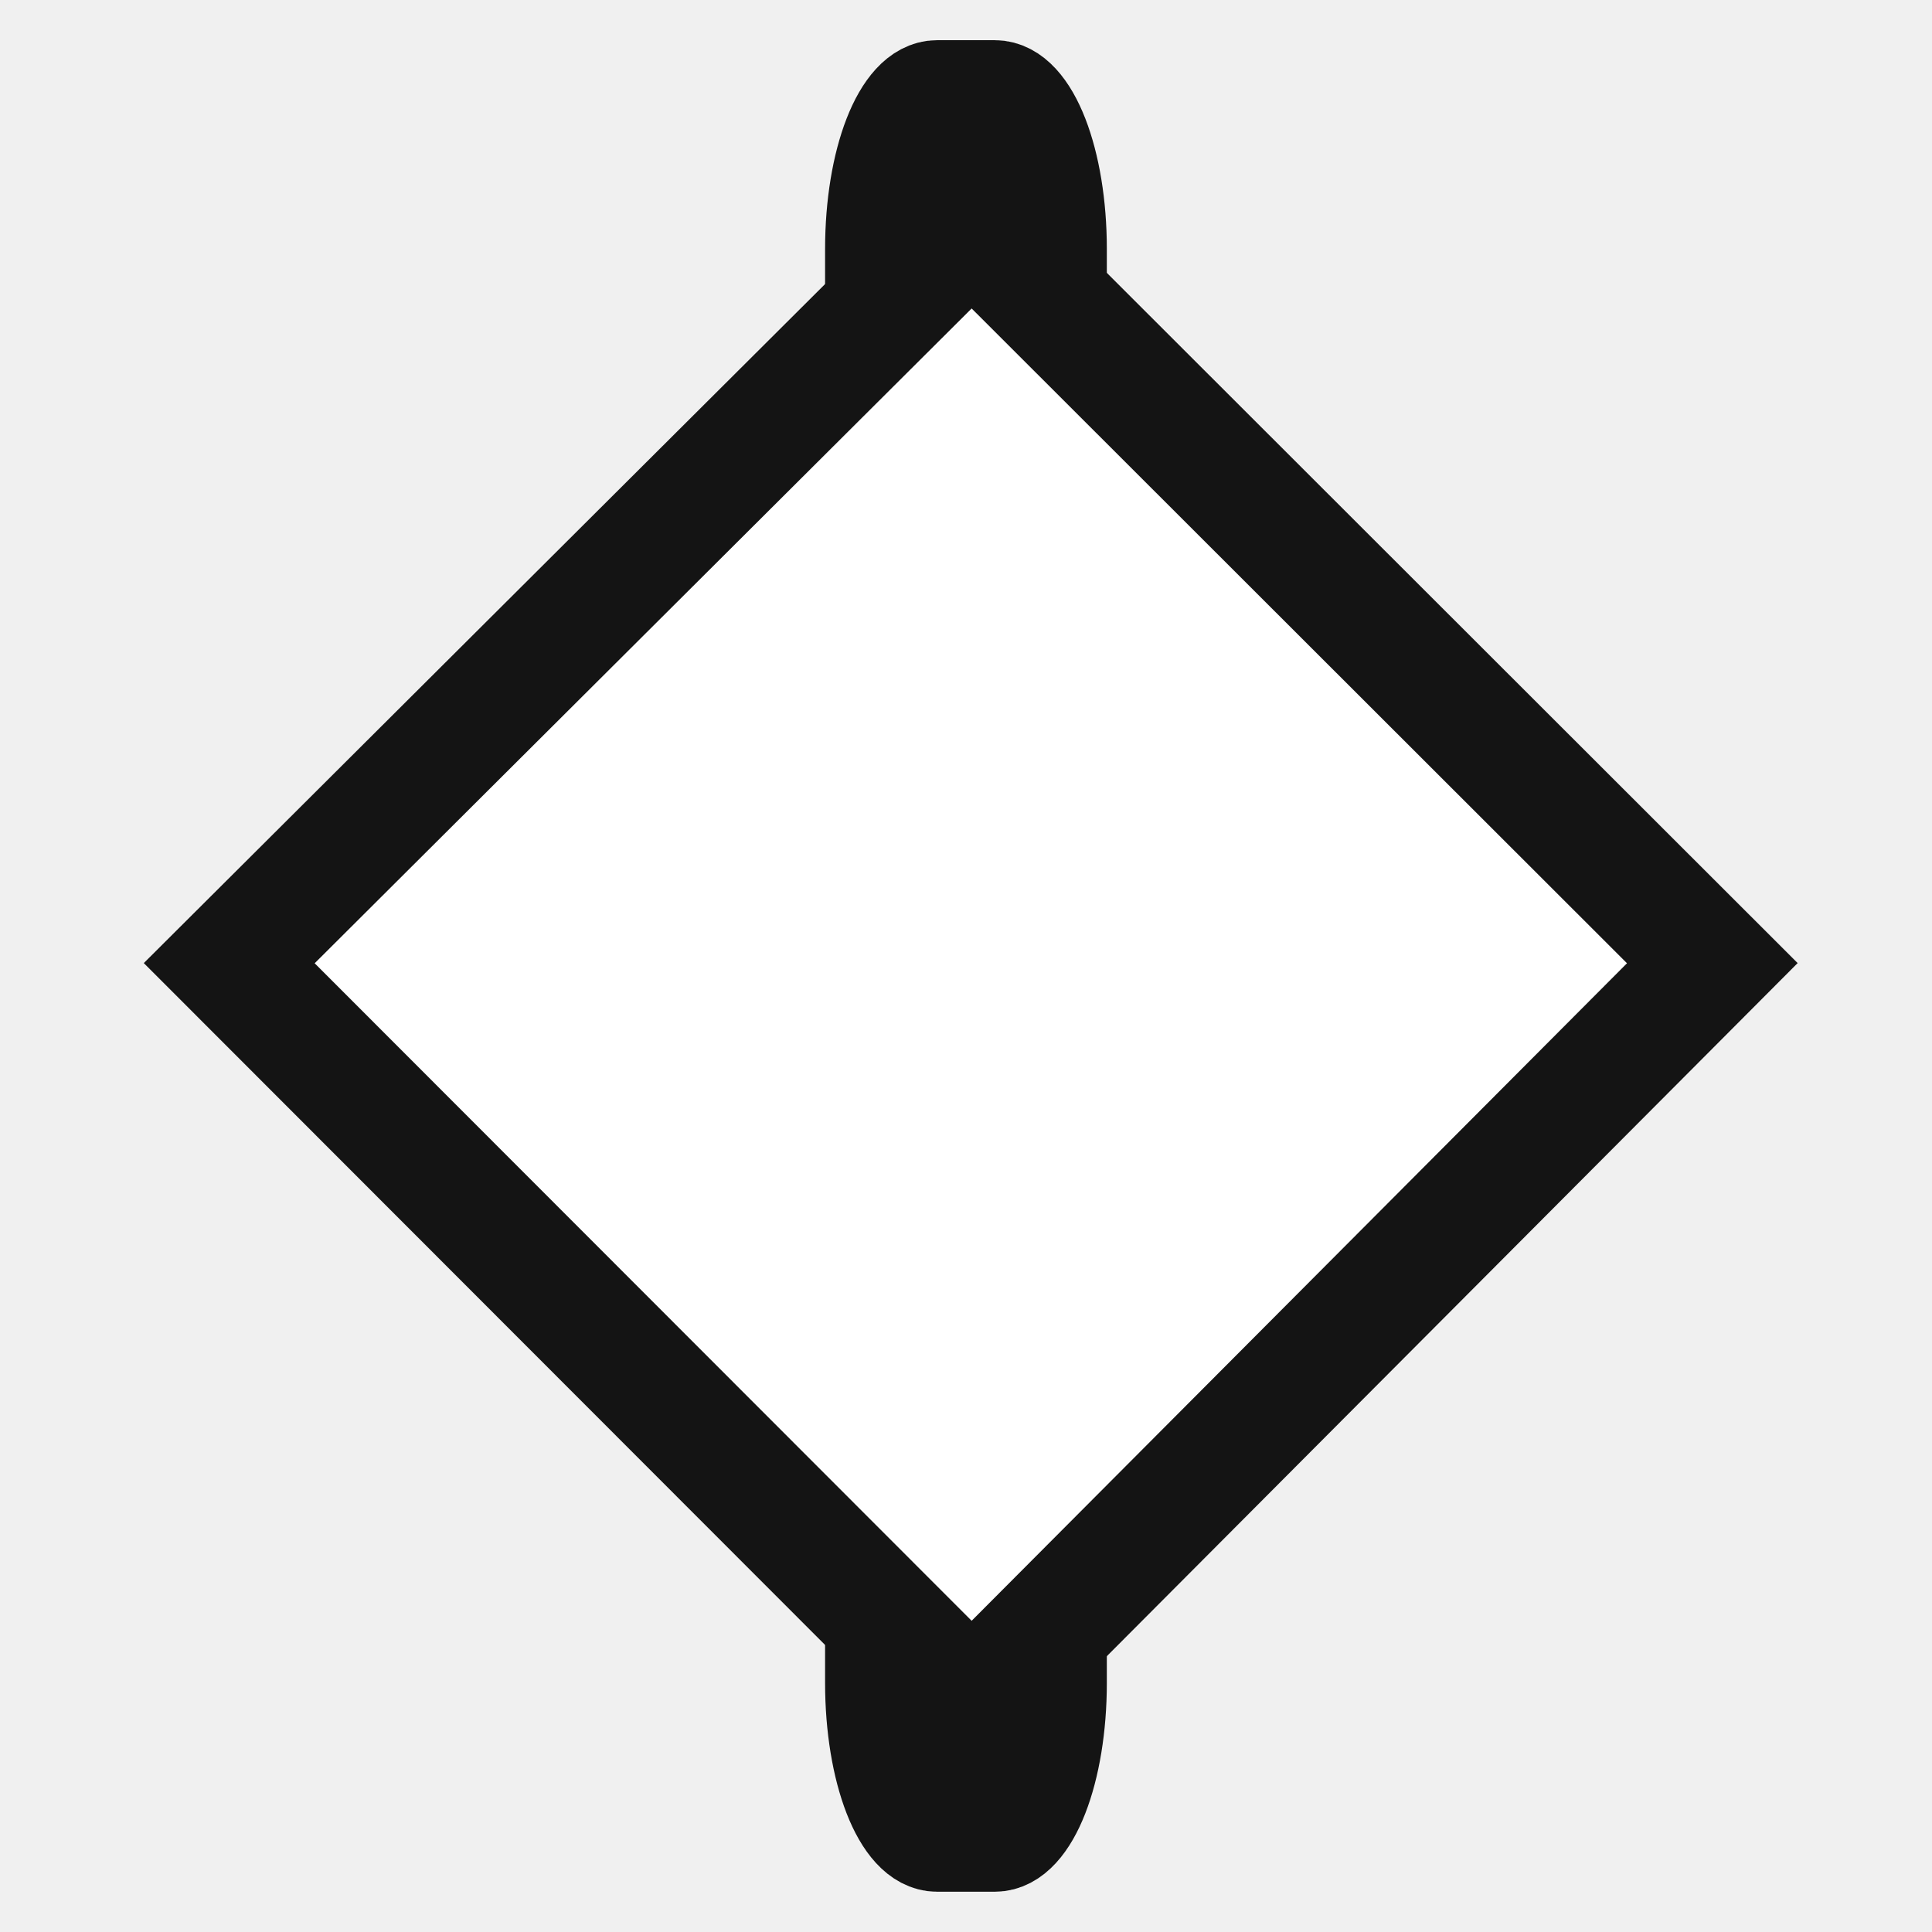
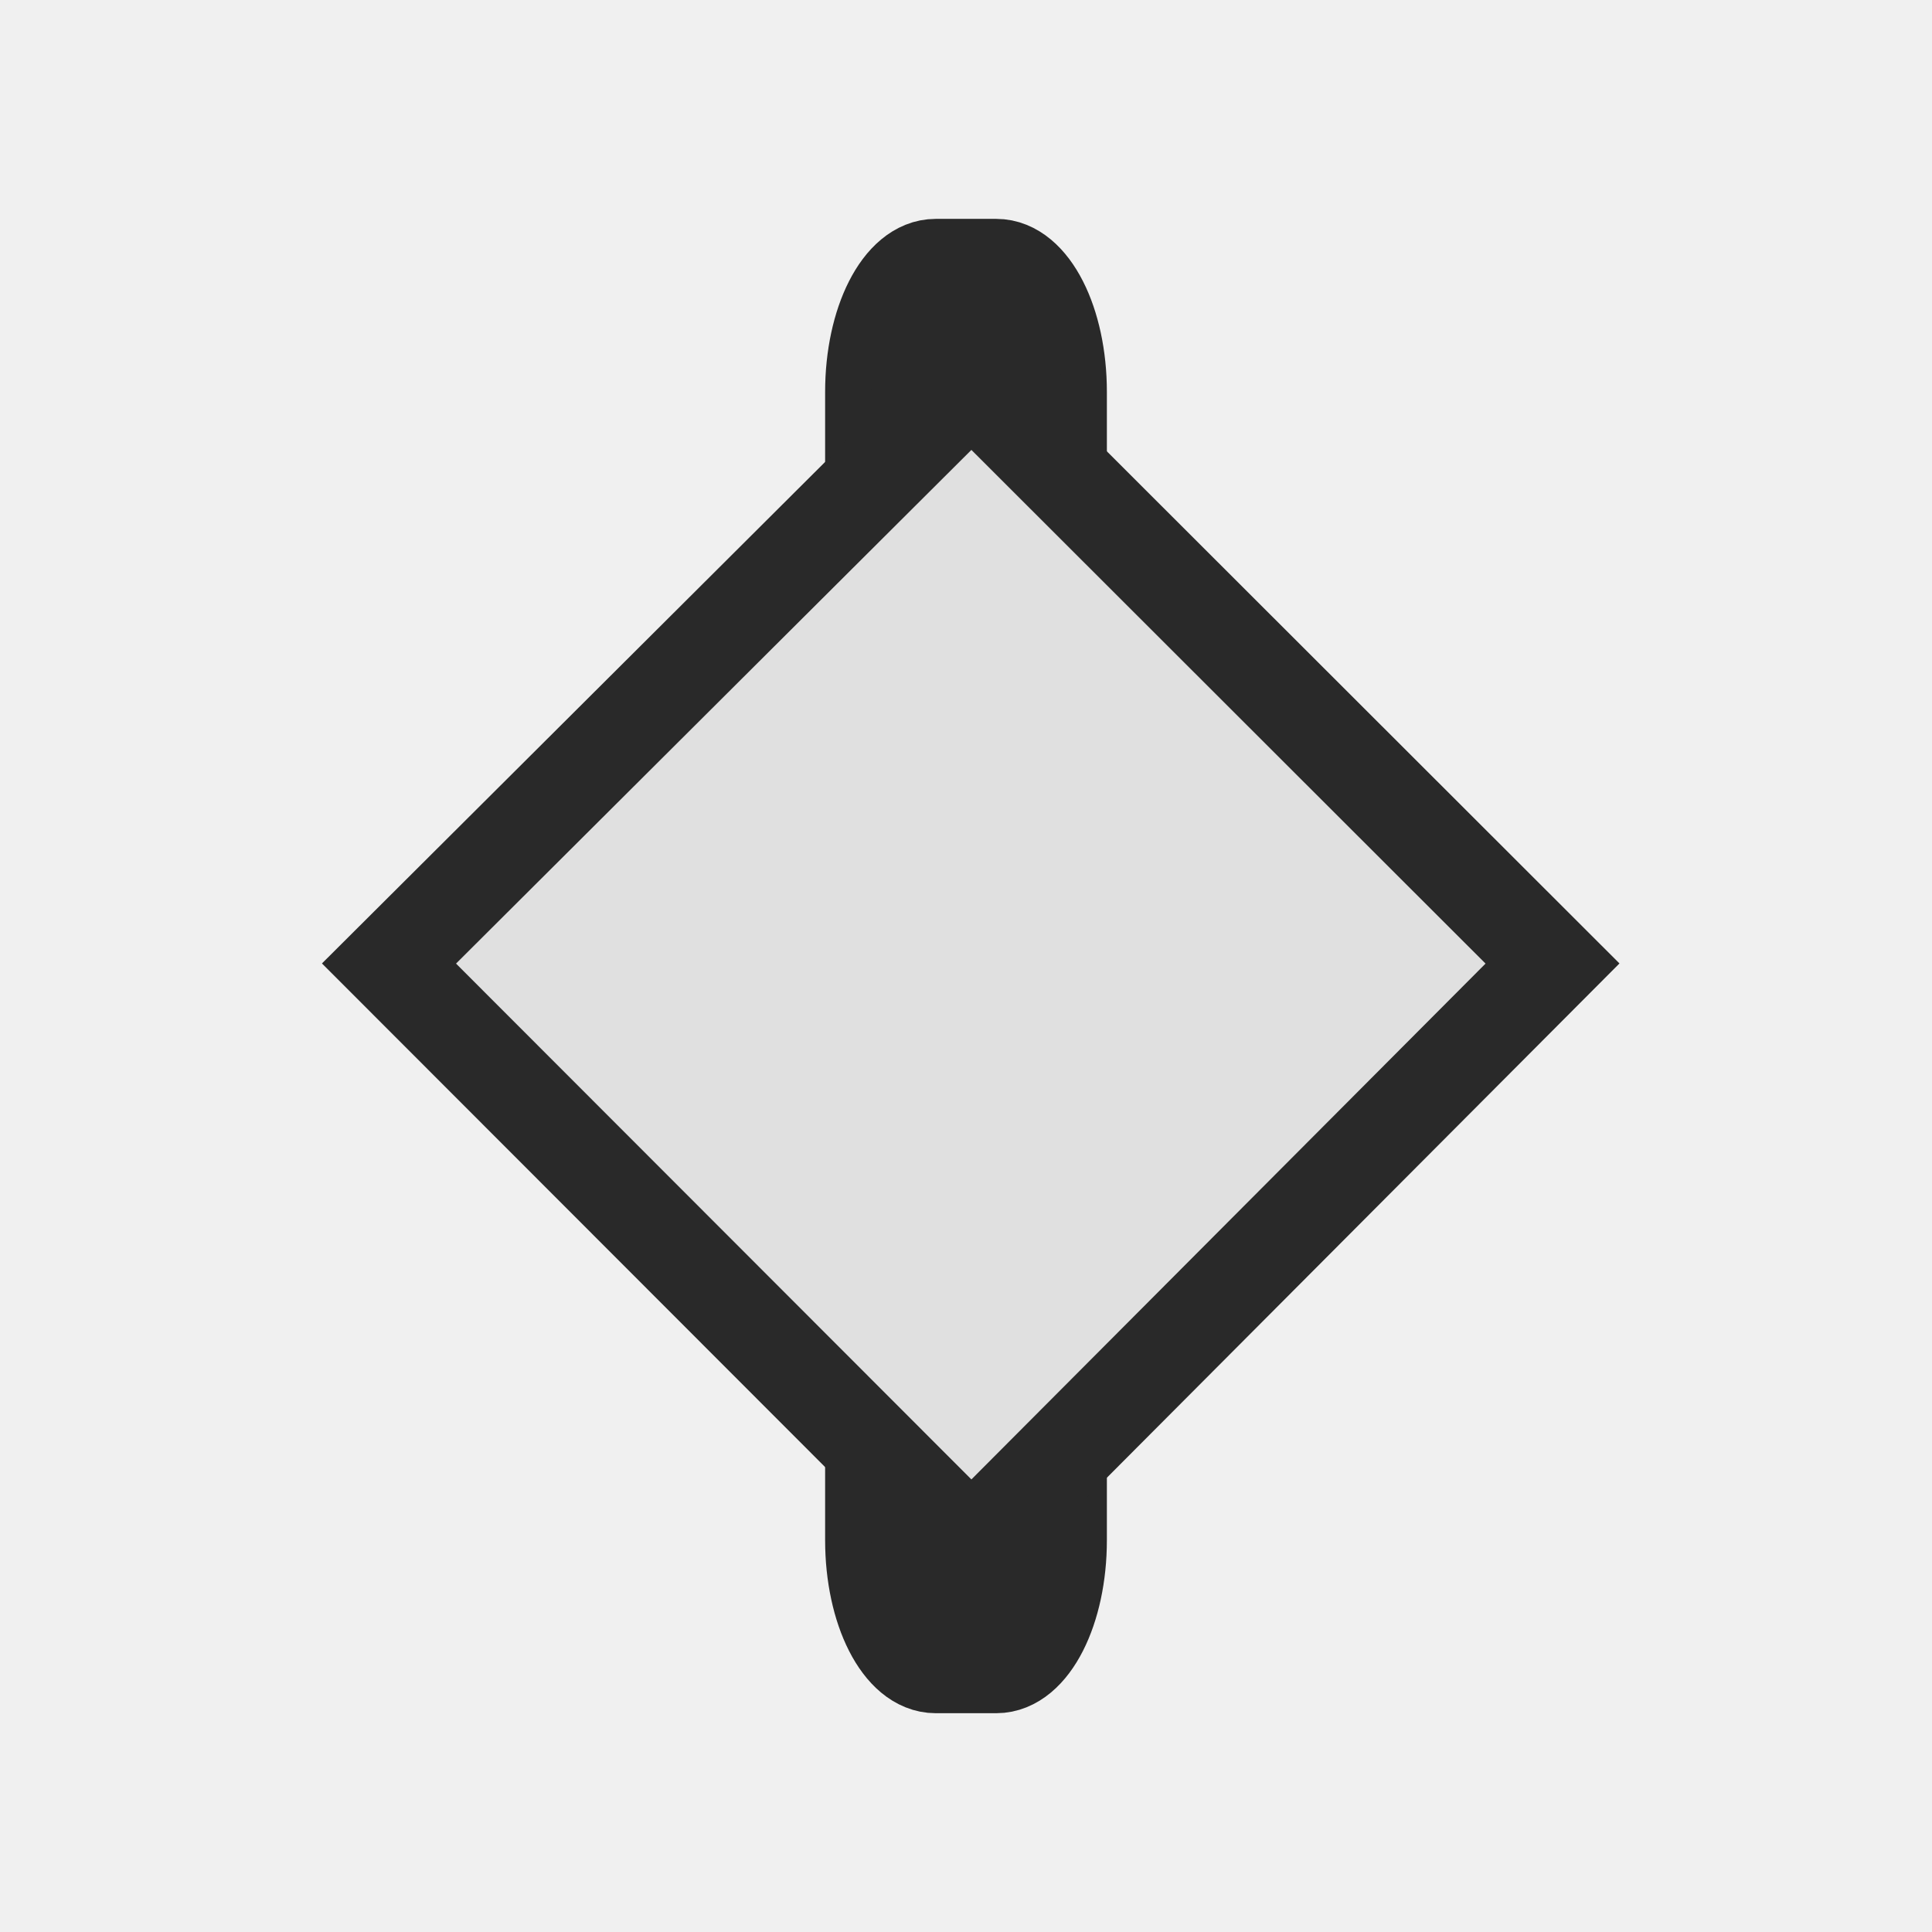
<svg xmlns="http://www.w3.org/2000/svg" xmlns:ns1="https://boxy-svg.com" width="48" height="48" version="1.1" id="svg1" viewBox="0 0 24 24">
  <defs id="defs1">
    <ns1:export>
      <ns1:file format="svg" path="bound_arguments.svg" />
    </ns1:export>
  </defs>
-   <rect style="fill:#141414;fill-opacity:1;stroke:#141414;stroke-width:1.245;stroke-linecap:butt;stroke-dasharray:none;stroke-opacity:1;paint-order:markers stroke fill" id="rect3" width="2.255" height="21.755" x="10.872" y="1.122" rx="0.767" ry="1.971" />
-   <path style="fill:#ffffff;fill-opacity:1;stroke:#141414;stroke-width:3;stroke-linecap:butt;stroke-dasharray:none;stroke-opacity:1;paint-order:markers stroke fill" d="m 12.07,3.832 -8.161,8.134 8.161,8.168 8.141,-8.168 z" id="path2" />
+   <rect style="fill:#292929;fill-opacity:1;stroke:#292929;stroke-width:1.14;stroke-linecap:butt;stroke-dasharray:none;stroke-opacity:1;paint-order:markers stroke fill" id="rect3" width="2.36" height="17.423" x="10.82" y="3.289" rx="0.803" ry="1.579" />
+   <path style="fill:#e0e0e0;fill-opacity:1;stroke:#292929;stroke-width:2.354;stroke-linecap:butt;stroke-dasharray:none;stroke-opacity:1;paint-order:markers stroke fill" d="m 12.067,5.589 -6.402,6.381 6.402,6.408 6.387,-6.408 z" id="path2" />
</svg>
